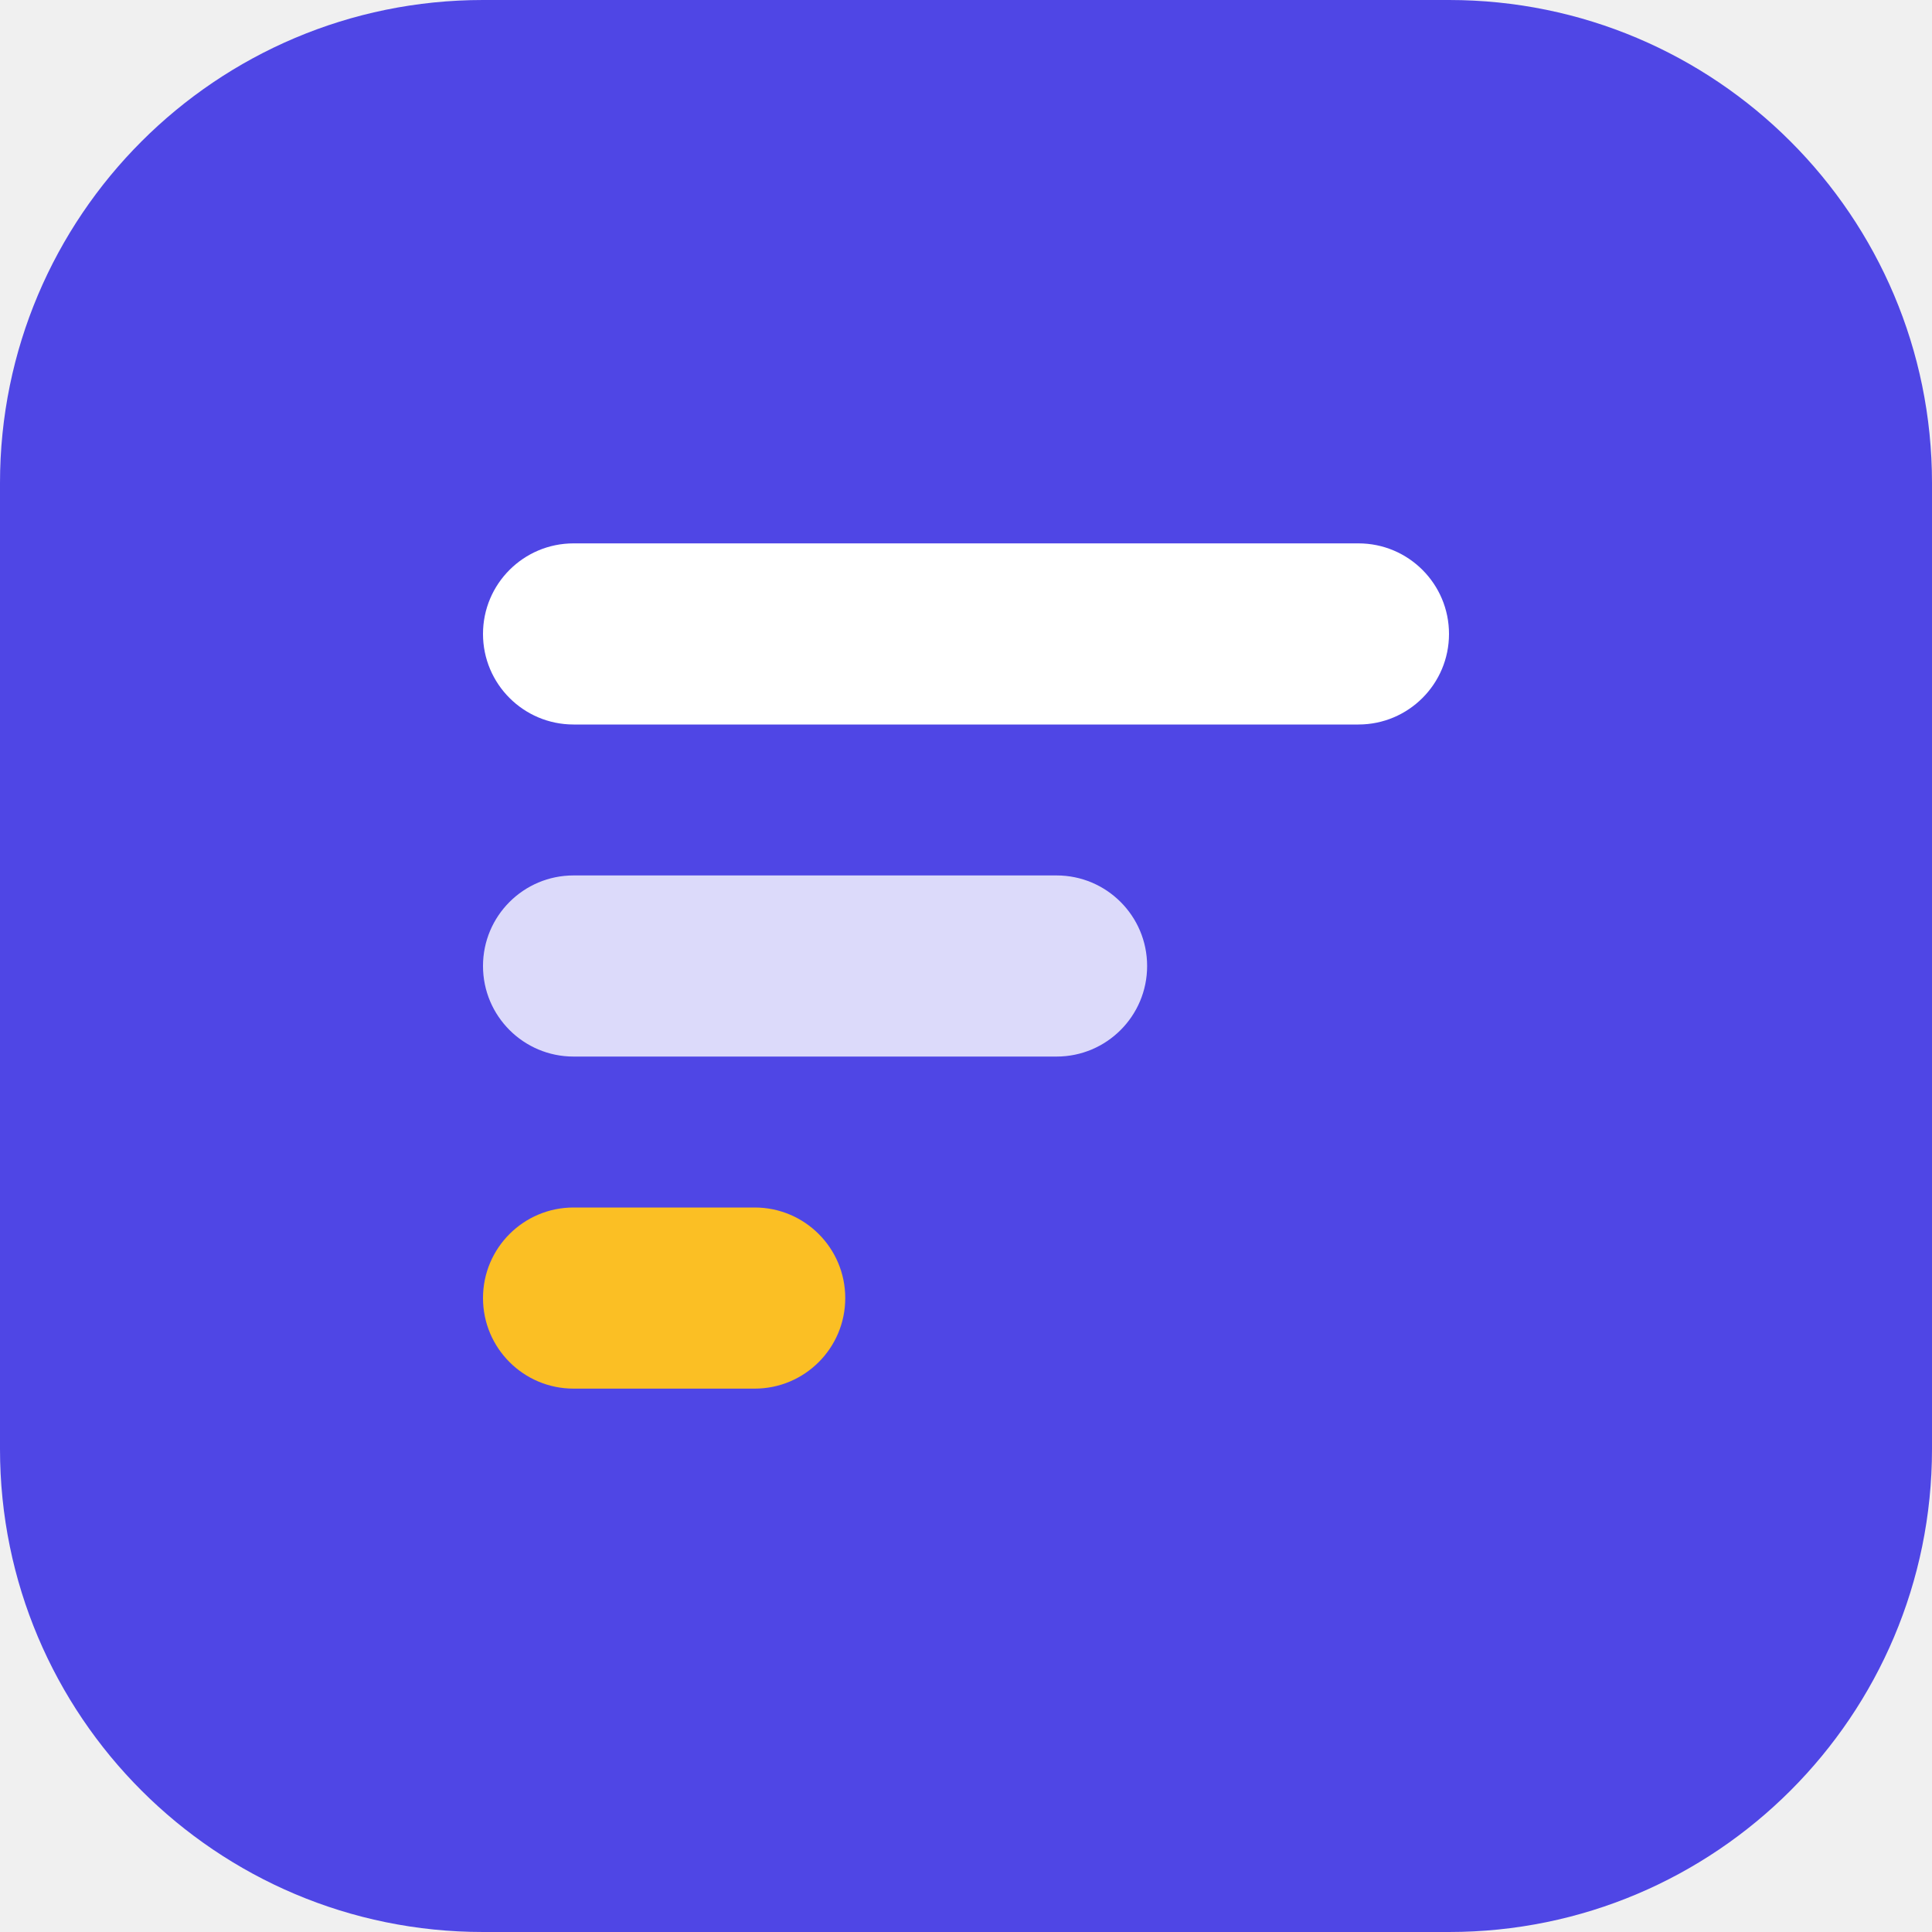
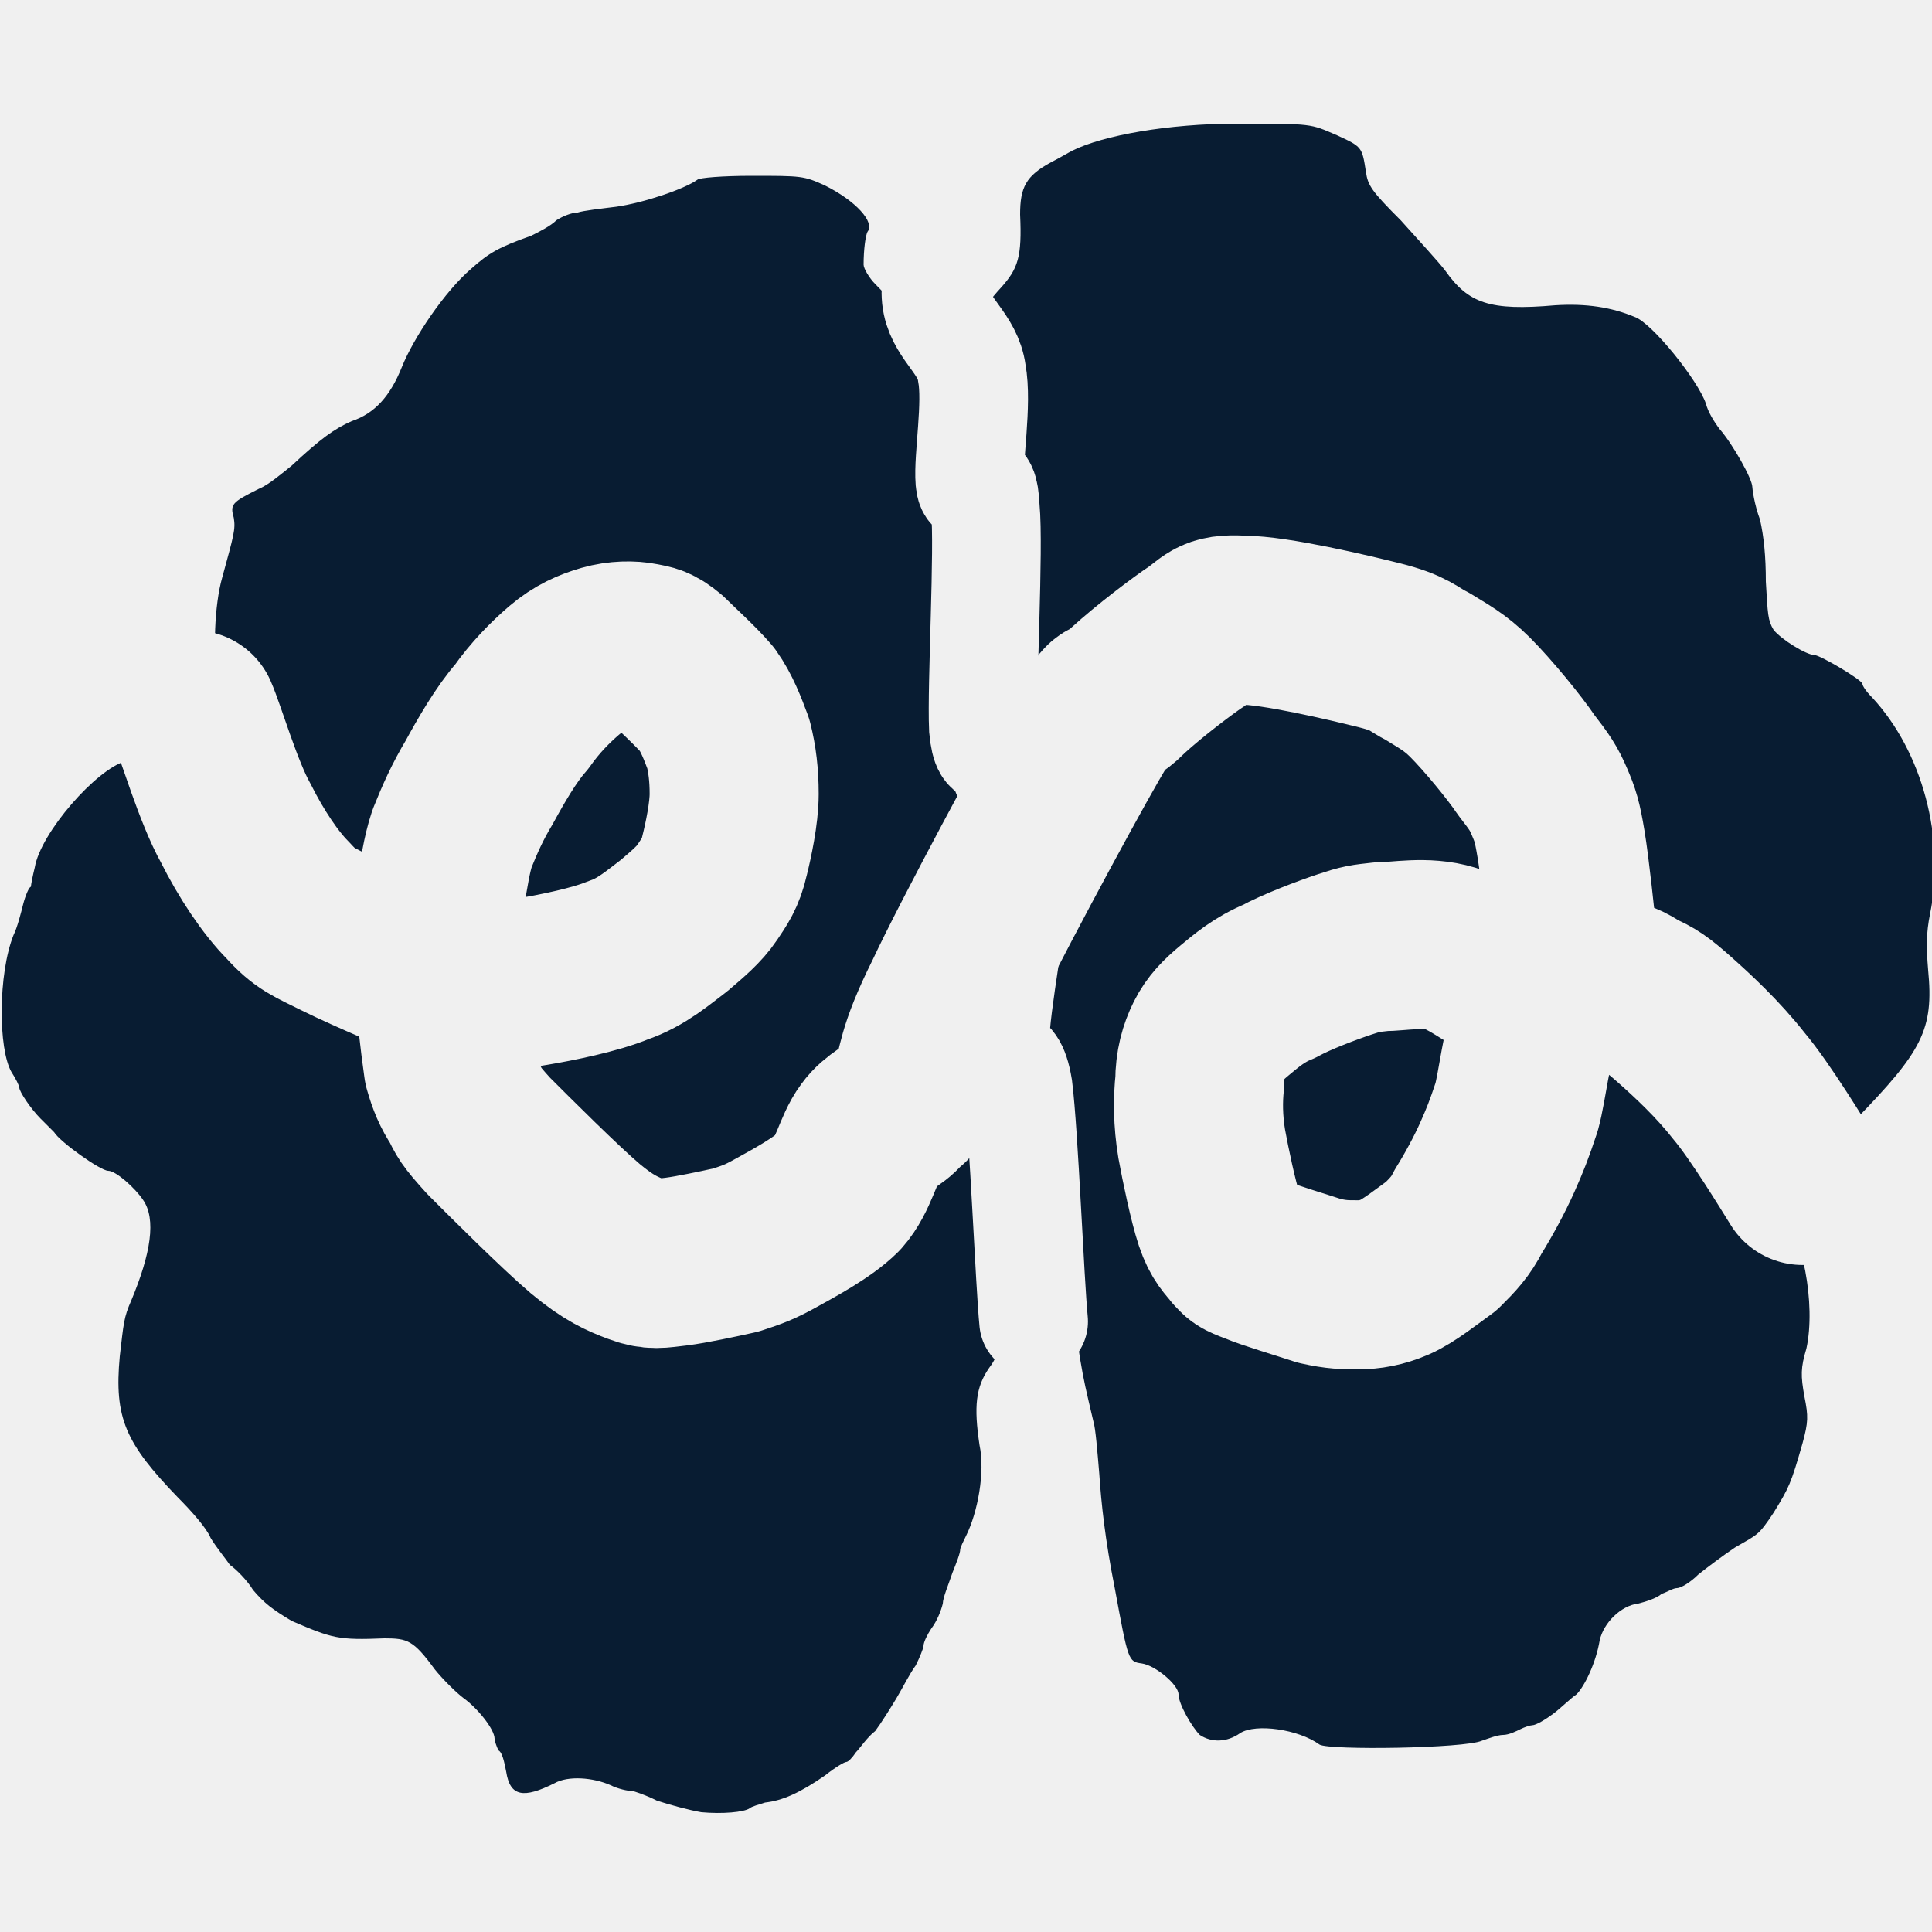
- <svg xmlns="http://www.w3.org/2000/svg" viewBox="0 0 32 32">
-   <rect width="32" height="32" rx="8" fill="#4f46e5" />
-   <rect x="8" y="9" width="16" height="3" rx="1.5" fill="#fff" />
-   <rect x="8" y="14.5" width="11" height="3" rx="1.5" fill="#fff" opacity=".8" />
-   <rect x="8" y="20" width="6" height="3" rx="1.5" fill="#fbbf24" />
+ <svg xmlns="http://www.w3.org/2000/svg" viewBox="0 0 100 100">
+   <style>.ink{fill:#081c32}@media (prefers-color-scheme:dark){.ink{fill:#e3e9f1}}</style>
+   <mask id="cut" maskUnits="userSpaceOnUse">
+     <rect width="100" height="100" fill="#fff" />
+     <path d="M44.8 6.3C45.5 7.1 48 9.3 48.6 10.9C49.2 12.4 48.2 14.3 48.5 15.7C48.8 17.1 50.1 17.8 50.3 19.3C50.6 20.9 50.1 23.7 50.2 24.9C50.3 26 50.9 24.1 51 26.3C51.2 28.4 50.8 35.5 50.9 37.7C51.1 39.8 51.7 38 52 39.2C52.3 40.4 52.7 42.3 52.6 44.7C52.5 47.2 51.5 52 51.5 53.9C51.5 55.8 52.3 53.9 52.7 56.3C53 58.7 53.3 66.4 53.5 68.4" fill="none" stroke="#000" stroke-width="5.625" stroke-linecap="round" />
+     <path d="M10 37C10.4 37.9 11.3 41 12.2 42.6C13 44.2 14 45.7 14.9 46.6C15.8 47.6 16.2 47.7 17.6 48.4C19 49.1 22.1 50.4 23.3 50.9C24.5 51.3 24.2 51.1 25 51.1C25.7 51.1 26.4 51 27.6 50.8C28.8 50.6 30.8 50.2 32 49.7C33.2 49.3 34.1 48.5 34.9 47.9C35.6 47.3 36.2 46.8 36.6 46.2C37 45.6 37.3 45.2 37.5 44.3C37.7 43.5 38 42.1 38 41.1C38 40.1 37.9 39.3 37.7 38.5C37.4 37.7 37.1 36.9 36.6 36.2C36 35.5 35 34.6 34.5 34.1C33.9 33.6 33.7 33.6 33.2 33.5C32.7 33.4 32 33.4 31.3 33.6C30.6 33.8 29.9 34.1 29.2 34.7C28.5 35.3 27.7 36.1 27 37.1C26.2 38 25.4 39.4 24.8 40.5C24.2 41.5 23.8 42.4 23.4 43.4C23.1 44.3 23 45.2 22.8 46.2C22.7 47.3 22.6 48.5 22.6 49.5C22.6 50.6 22.7 51.8 22.9 52.8C23 53.7 23.1 54.5 23.2 55.2C23.4 55.9 23.6 56.4 24 57C24.3 57.6 24.3 57.7 25.3 58.8C26.4 59.9 29 62.5 30.3 63.6C31.5 64.6 32.2 64.9 33 65.2C33.8 65.5 34.1 65.4 35 65.3C35.8 65.2 37.2 64.9 38.1 64.7C39 64.4 39.3 64.3 40.2 63.8C41.1 63.3 42.6 62.5 43.4 61.7C44.2 60.8 44.4 59.5 45 58.7C45.5 58 46.2 57.8 46.6 57.3C47 56.9 47 57.1 47.4 56.2C47.8 55.2 47.6 54.6 49.1 51.6C50.5 48.6 54.7 40.8 56.2 38.2C57.7 35.6 57.1 36.9 58 36.1C58.9 35.2 60.7 33.8 61.7 33.1C62.8 32.4 62.7 32 64.3 32.1C66 32.1 69.8 33 71.4 33.4C73 33.8 73.1 34.1 73.9 34.5C74.7 35 75.3 35.3 76.1 36.1C77 37 78.4 38.7 79 39.6C79.7 40.5 79.9 40.8 80.2 41.5C80.5 42.2 80.6 42.5 80.8 43.7C81 44.9 81.3 47.7 81.4 48.8C81.5 49.8 81.5 49.3 81.1 50C80.8 50.7 79.9 51.7 79.5 52.9C79 54.1 78.8 56.2 78.5 57.3C78.1 58.5 77.9 59 77.5 59.9C77.1 60.8 76.5 61.9 76 62.7C75.6 63.5 75.2 63.9 74.6 64.5C73.9 65 72.9 65.8 72.2 66.1C71.5 66.4 70.9 66.5 70.3 66.5C69.6 66.5 69.2 66.5 68.3 66.3C67.4 66 65.7 65.5 65 65.2C64.2 64.9 64.3 64.9 64 64.6C63.7 64.2 63.4 64 63.1 63.1C62.8 62.2 62.4 60.3 62.2 59.2C62 58 62 56.9 62.1 56C62.1 55.1 62.3 54.4 62.6 53.8C62.9 53.2 63.3 52.8 63.9 52.3C64.5 51.8 65.2 51.2 66.2 50.8C67.1 50.3 68.7 49.7 69.6 49.4C70.5 49.1 70.6 49.1 71.5 49C72.4 49 73.8 48.7 75.1 49.1C76.4 49.5 77.9 50.9 79.2 51.2C80.5 51.5 81.9 50.8 82.9 50.8C83.8 50.9 84.2 51.1 84.8 51.5C85.5 51.8 85.8 52 86.7 52.8C87.6 53.6 88.9 54.8 90 56.2C91.1 57.5 92.8 60.3 93.3 61.1" fill="none" stroke="#000" stroke-width="8.75" stroke-linecap="round" stroke-linejoin="round" />
+   </mask>
+   <path class="ink" mask="url(#cut)" d="M36.3 93.8C35.7 93.7 34.6 93.4 34 93.2C33.4 92.9 32.8 92.7 32.7 92.7C32.5 92.7 32 92.6 31.6 92.4C30.7 92 29.4 91.9 28.7 92.3C27.1 93.1 26.4 93 26.2 91.7C26.1 91.2 26 90.7 25.8 90.6C25.7 90.4 25.6 90.1 25.6 90C25.6 89.5 24.7 88.4 24 87.9C23.6 87.6 22.9 86.9 22.5 86.4C21.4 84.9 21.1 84.8 19.9 84.8C17.5 84.9 17.2 84.8 15.1 83.9C14.1 83.3 13.7 83 13.1 82.3C12.8 81.8 12.2 81.2 11.9 81C11.7 80.7 11.2 80.1 10.9 79.6C10.7 79.1 9.9 78.2 9.2 77.5C6.5 74.7 5.9 73.4 6.2 70.2C6.4 68.5 6.4 68.2 6.8 67.3C7.8 64.9 8.1 63.1 7.4 62.1C7 61.5 6 60.6 5.6 60.6C5.2 60.6 3.1 59.1 2.8 58.6C2.6 58.4 2.3 58.1 2.1 57.9C1.6 57.4 1 56.5 1 56.3C1 56.2 0.8 55.8 0.6 55.5C-0.1 54.3-0.1 50.4 0.7 48.4C0.9 48 1.1 47.2 1.2 46.8C1.3 46.4 1.5 45.9 1.6 45.9C1.6 45.8 1.7 45.3 1.8 44.9C2.1 43.1 5 39.8 6.5 39.4C6.9 39.3 7.5 39.2 7.9 39C8.9 38.8 9.3 38.7 9.8 38.7C10.3 38.7 11.3 37.6 11.4 36.9C11.5 36.6 11.4 35.8 11.3 35.2C11 33.8 11.1 31.3 11.5 29.9C12.1 27.7 12.2 27.4 12.1 26.8C11.9 26.1 12 26 13.4 25.3C13.9 25.1 14.6 24.5 15.1 24.1C16.6 22.7 17.3 22.2 18.2 21.8C19.4 21.4 20.2 20.5 20.8 19C21.4 17.5 23 15.1 24.4 13.9C25.3 13.1 25.8 12.8 27.5 12.2C27.9 12 28.5 11.7 28.8 11.4C29.1 11.2 29.6 11 29.9 11C30.2 10.9 31.1 10.8 31.9 10.7C33.3 10.5 35.4 9.8 36.1 9.3C36.2 9.2 37.4 9.1 38.9 9.1C41.5 9.1 41.6 9.1 42.7 9.6C44.3 10.4 45.3 11.5 44.9 12C44.8 12.2 44.7 12.9 44.7 13.7C44.7 13.9 45 14.4 45.3 14.7C46.4 15.8 47.2 16.8 47.2 17.1C47.2 17.3 47.3 17.7 47.5 18.1C47.7 18.4 47.9 19.2 48 19.8C48.1 20.3 48.3 20.9 48.3 21C48.4 21.1 48.5 21.7 48.5 22.4C48.6 23.9 48.7 24.8 49 25.5C49.2 25.9 49.2 26.3 49.1 26.8C48.9 27.4 48.9 29 48.8 34.6C48.8 35.5 48.9 37.2 49.1 39.7C49.2 40.2 49.4 41 49.7 41.5C50.3 42.8 50.5 44.3 50.3 48.4C50.2 51 50.1 51.1 49.7 51.7C48.7 52.9 49.1 54.3 50.5 55.3C51 55.6 51.3 55.9 51.3 56C51.3 56.1 51.4 58.5 51.4 61.4C51.4 64.2 51.5 66.8 51.5 67.1C51.9 69.3 51.8 70 51.2 70.8C50.5 71.8 50.4 72.8 50.7 74.8C51 76.2 50.6 78.3 50 79.5C49.9 79.7 49.7 80.1 49.7 80.2C49.7 80.4 49.5 80.9 49.3 81.4C49.1 82 48.8 82.7 48.8 83C48.7 83.4 48.5 83.9 48.2 84.3C48 84.6 47.8 85 47.8 85.2C47.8 85.3 47.6 85.8 47.4 86.2C47.1 86.6 46.7 87.4 46.4 87.9C46.1 88.4 45.6 89.2 45.3 89.6C44.9 89.9 44.5 90.5 44.3 90.7C44.1 91 43.9 91.2 43.8 91.2C43.7 91.2 43.2 91.5 42.7 91.9C41.4 92.8 40.5 93.2 39.6 93.3C39.3 93.4 38.9 93.5 38.8 93.6C38.5 93.8 37.4 93.9 36.3 93.8ZM68.3 90.3C67.2 89.5 65 89.2 64.2 89.7C63.5 90.2 62.7 90.2 62.1 89.8C61.7 89.4 61 88.2 61 87.7C61 87.2 59.8 86.2 59.1 86.1C58.4 86 58.4 86 57.7 82.2C57.2 79.7 57 77.8 56.9 76.3C56.8 75.1 56.7 73.9 56.6 73.6C56.2 71.9 56.1 71.5 55.9 70.3C55.8 69.6 55.7 69 55.6 69C55.5 68.9 55.3 68 55.2 66.3C55.1 65.7 55 65.1 54.9 65C54.4 64 54.1 59.9 54 55.2C54 53.9 54 52.5 53.9 52.1C53.8 51.7 53.8 51.2 53.9 50.9C54 50.6 54.1 50 54.2 49.5C54.4 47.9 54.5 46.7 54.8 45.6C55 45 55.1 44 55.1 43.4C55.1 42.8 55.2 42.2 55.3 42.1C55.4 41.9 55.5 41.4 55.5 40.9C55.5 39.9 55 39.2 54.1 38.8C53.4 38.4 53 37.8 53.4 37.4C53.8 36.9 53.9 36 53.6 34.9C53.4 34.1 53.3 32.7 53.3 30.5C53.2 28.7 53.2 27 53.2 26.8C53.2 26.6 52.9 26.1 52.5 25.7C52.1 25.3 51.9 24.8 51.9 24.7C51.9 24.6 52 24.1 52.1 23.6C52.1 23.1 52.3 22 52.5 21.2C52.9 19.1 52.8 18.7 51.8 17.6C50.7 16.4 50.7 16.1 51.8 14.9C52.7 13.9 52.9 13.3 52.8 11.1C52.8 9.7 53.1 9.1 54.4 8.4C54.8 8.2 55.3 7.9 55.5 7.8C57.1 7 60.5 6.4 64 6.4C68 6.4 67.8 6.4 69.2 7C70.5 7.6 70.5 7.6 70.7 8.9C70.8 9.6 71 9.9 72.5 11.4C73.4 12.4 74.5 13.6 74.8 14C76 15.7 77.1 16.1 80.5 15.8C82.1 15.7 83.4 15.9 84.6 16.4C85.5 16.7 87.9 19.7 88.3 20.9C88.4 21.3 88.7 21.8 89 22.2C89.7 23 90.7 24.8 90.7 25.2C90.7 25.3 90.8 26.1 91.1 26.9C91.3 27.8 91.4 28.8 91.4 30.1C91.5 31.8 91.5 32.1 91.8 32.6C92.2 33.1 93.5 33.9 93.9 33.9C94.2 33.9 96.4 35.2 96.4 35.4C96.4 35.5 96.6 35.8 96.9 36.1C99.5 38.9 100.7 43.4 99.9 47.3C99.7 48.3 99.7 49 99.8 50.2C100.1 53.3 99.5 54.4 96 58C94.1 60 93.6 60.7 93.2 61.9C93.1 62.1 92.9 62.2 92.5 62.2C91.9 62.2 91.8 62.2 92.1 62.5C93.3 63.8 94 67.5 93.5 69.8C93.2 70.8 93.2 71.2 93.4 72.3C93.6 73.3 93.6 73.6 93.3 74.7C92.7 76.8 92.6 77 91.8 78.3C91 79.5 91 79.4 89.8 80.1C89.2 80.5 88.4 81.1 87.9 81.5C87.5 81.9 87 82.2 86.8 82.2C86.6 82.2 86.3 82.4 86 82.5C85.8 82.7 85.2 82.9 84.8 83C83.9 83.1 83 84 82.8 84.9C82.6 86.1 82 87.3 81.6 87.7C81.3 87.9 80.8 88.4 80.4 88.7C80 89 79.5 89.3 79.3 89.3C79.2 89.3 78.9 89.4 78.7 89.5C78.5 89.6 78.1 89.8 77.8 89.8C77.5 89.8 77 90 76.7 90.1C75.8 90.5 68.8 90.6 68.3 90.3Z" />
</svg>
